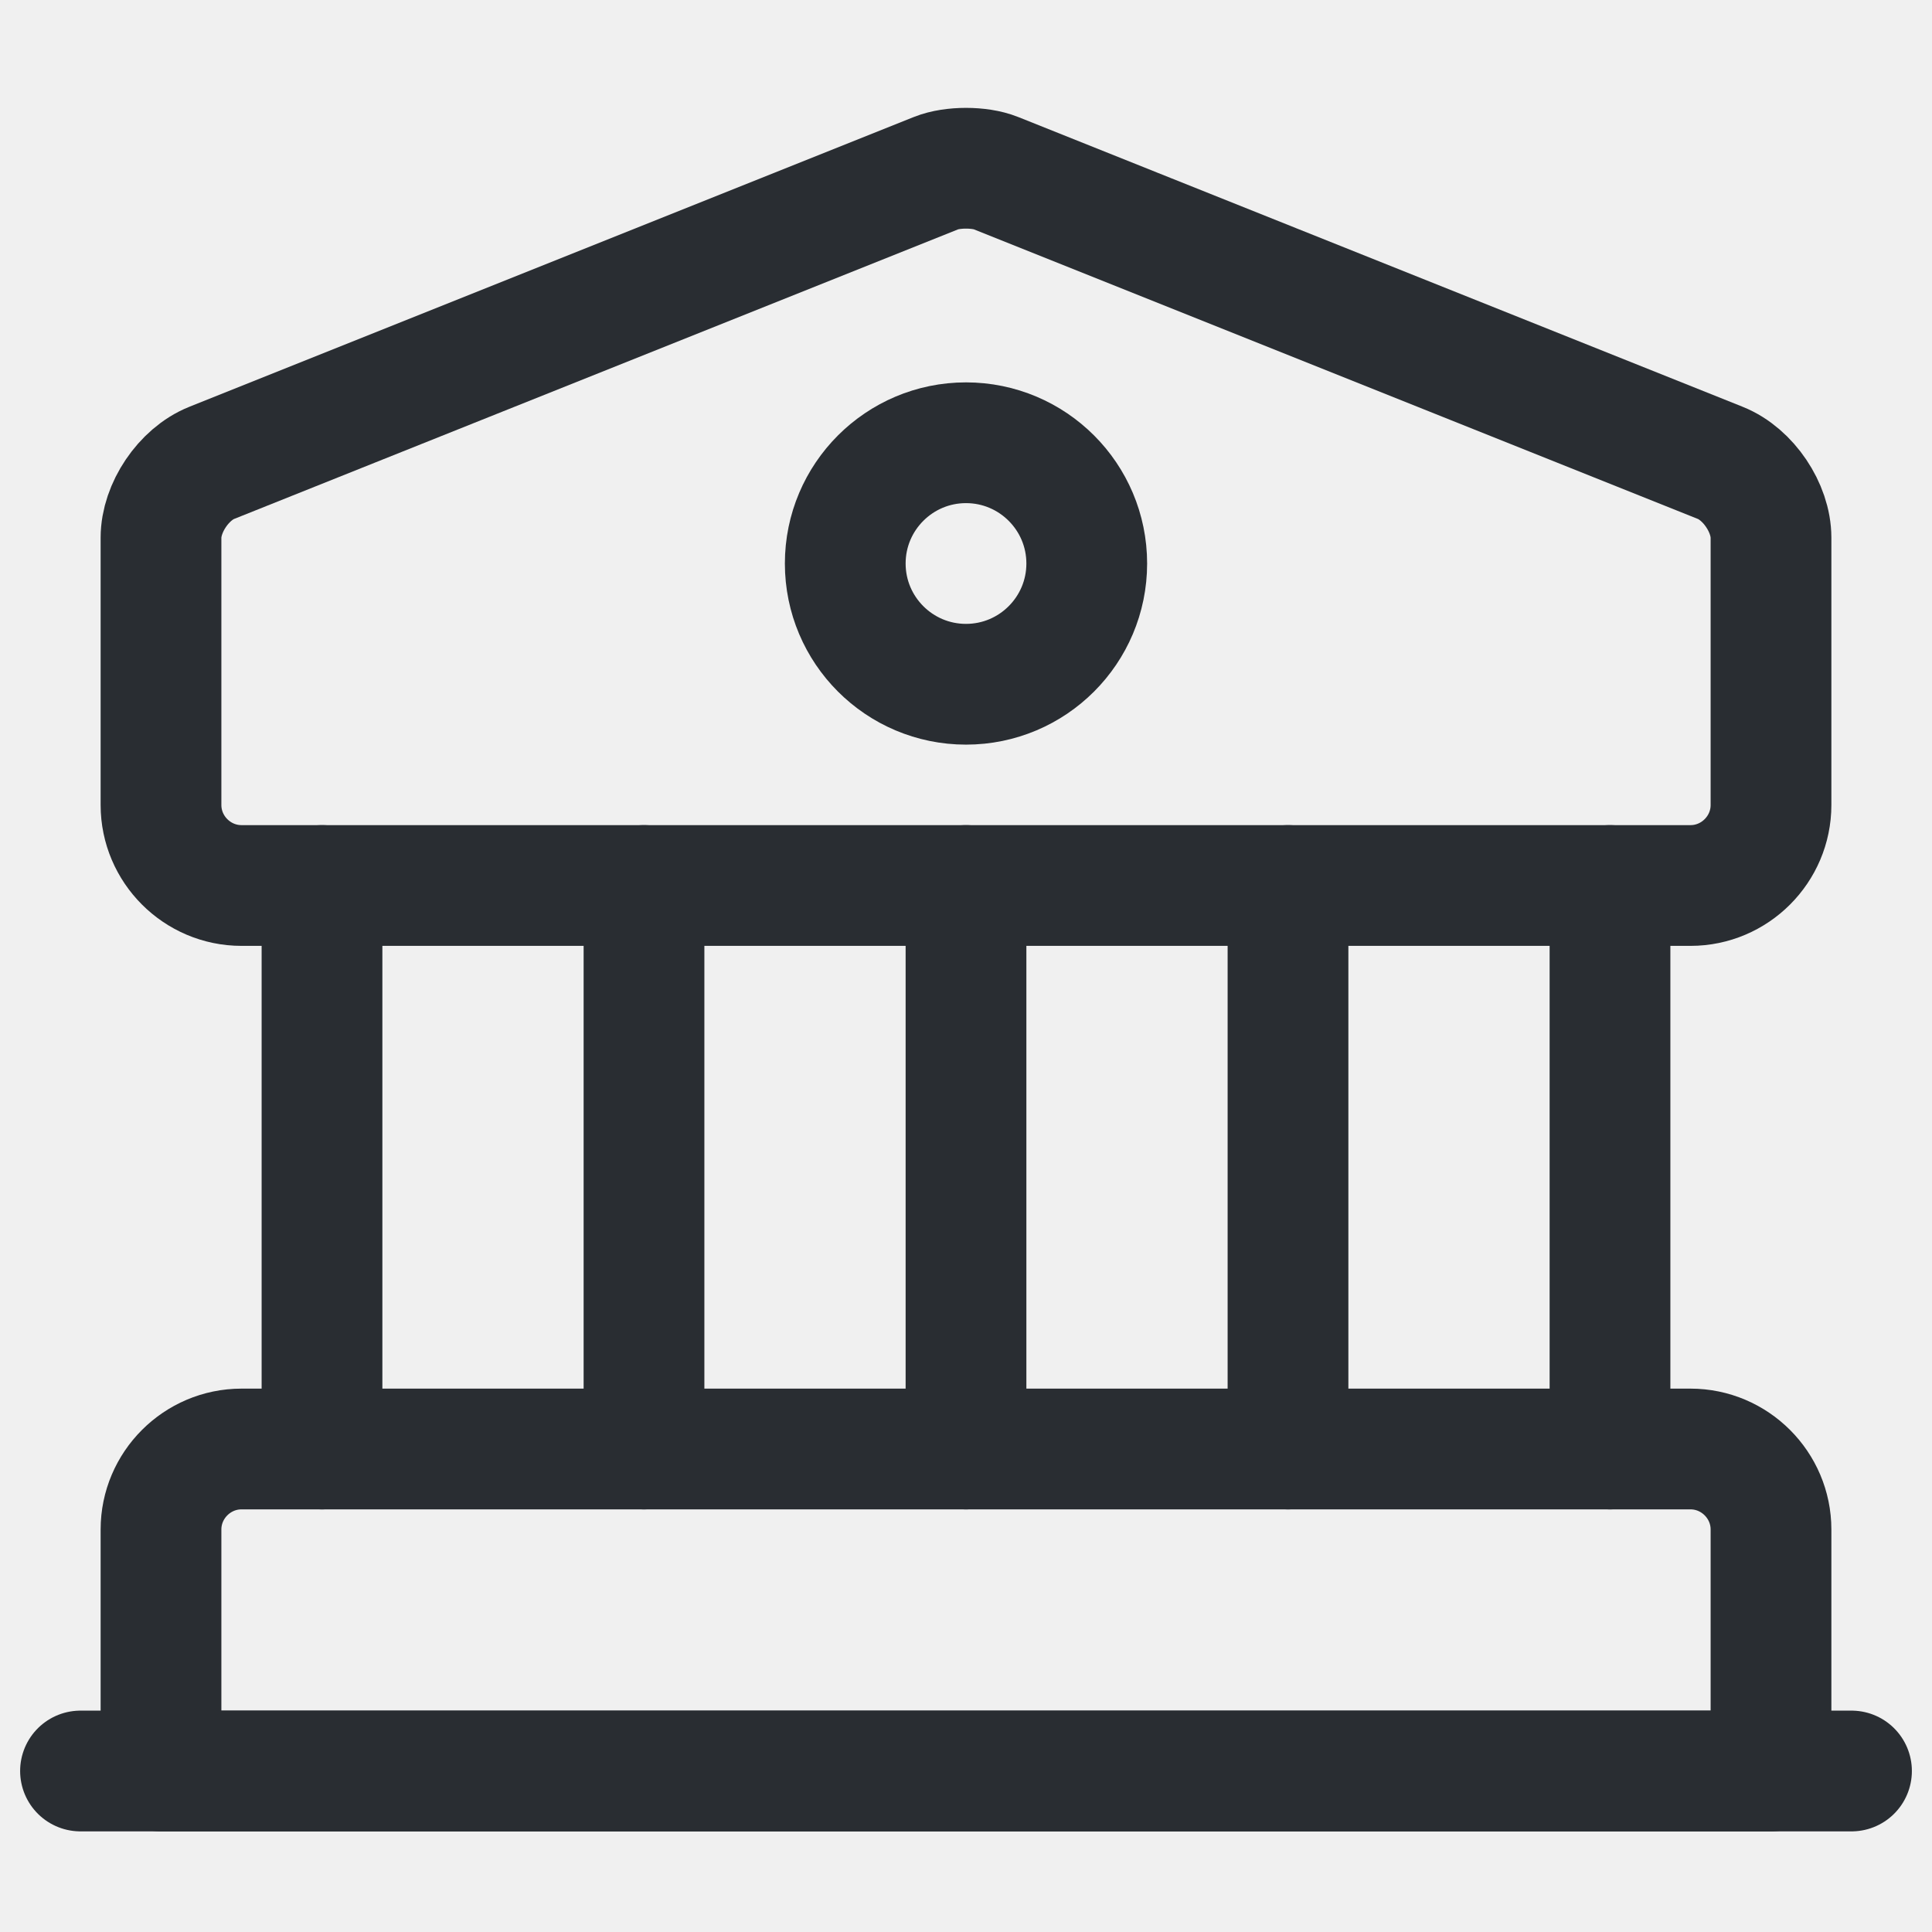
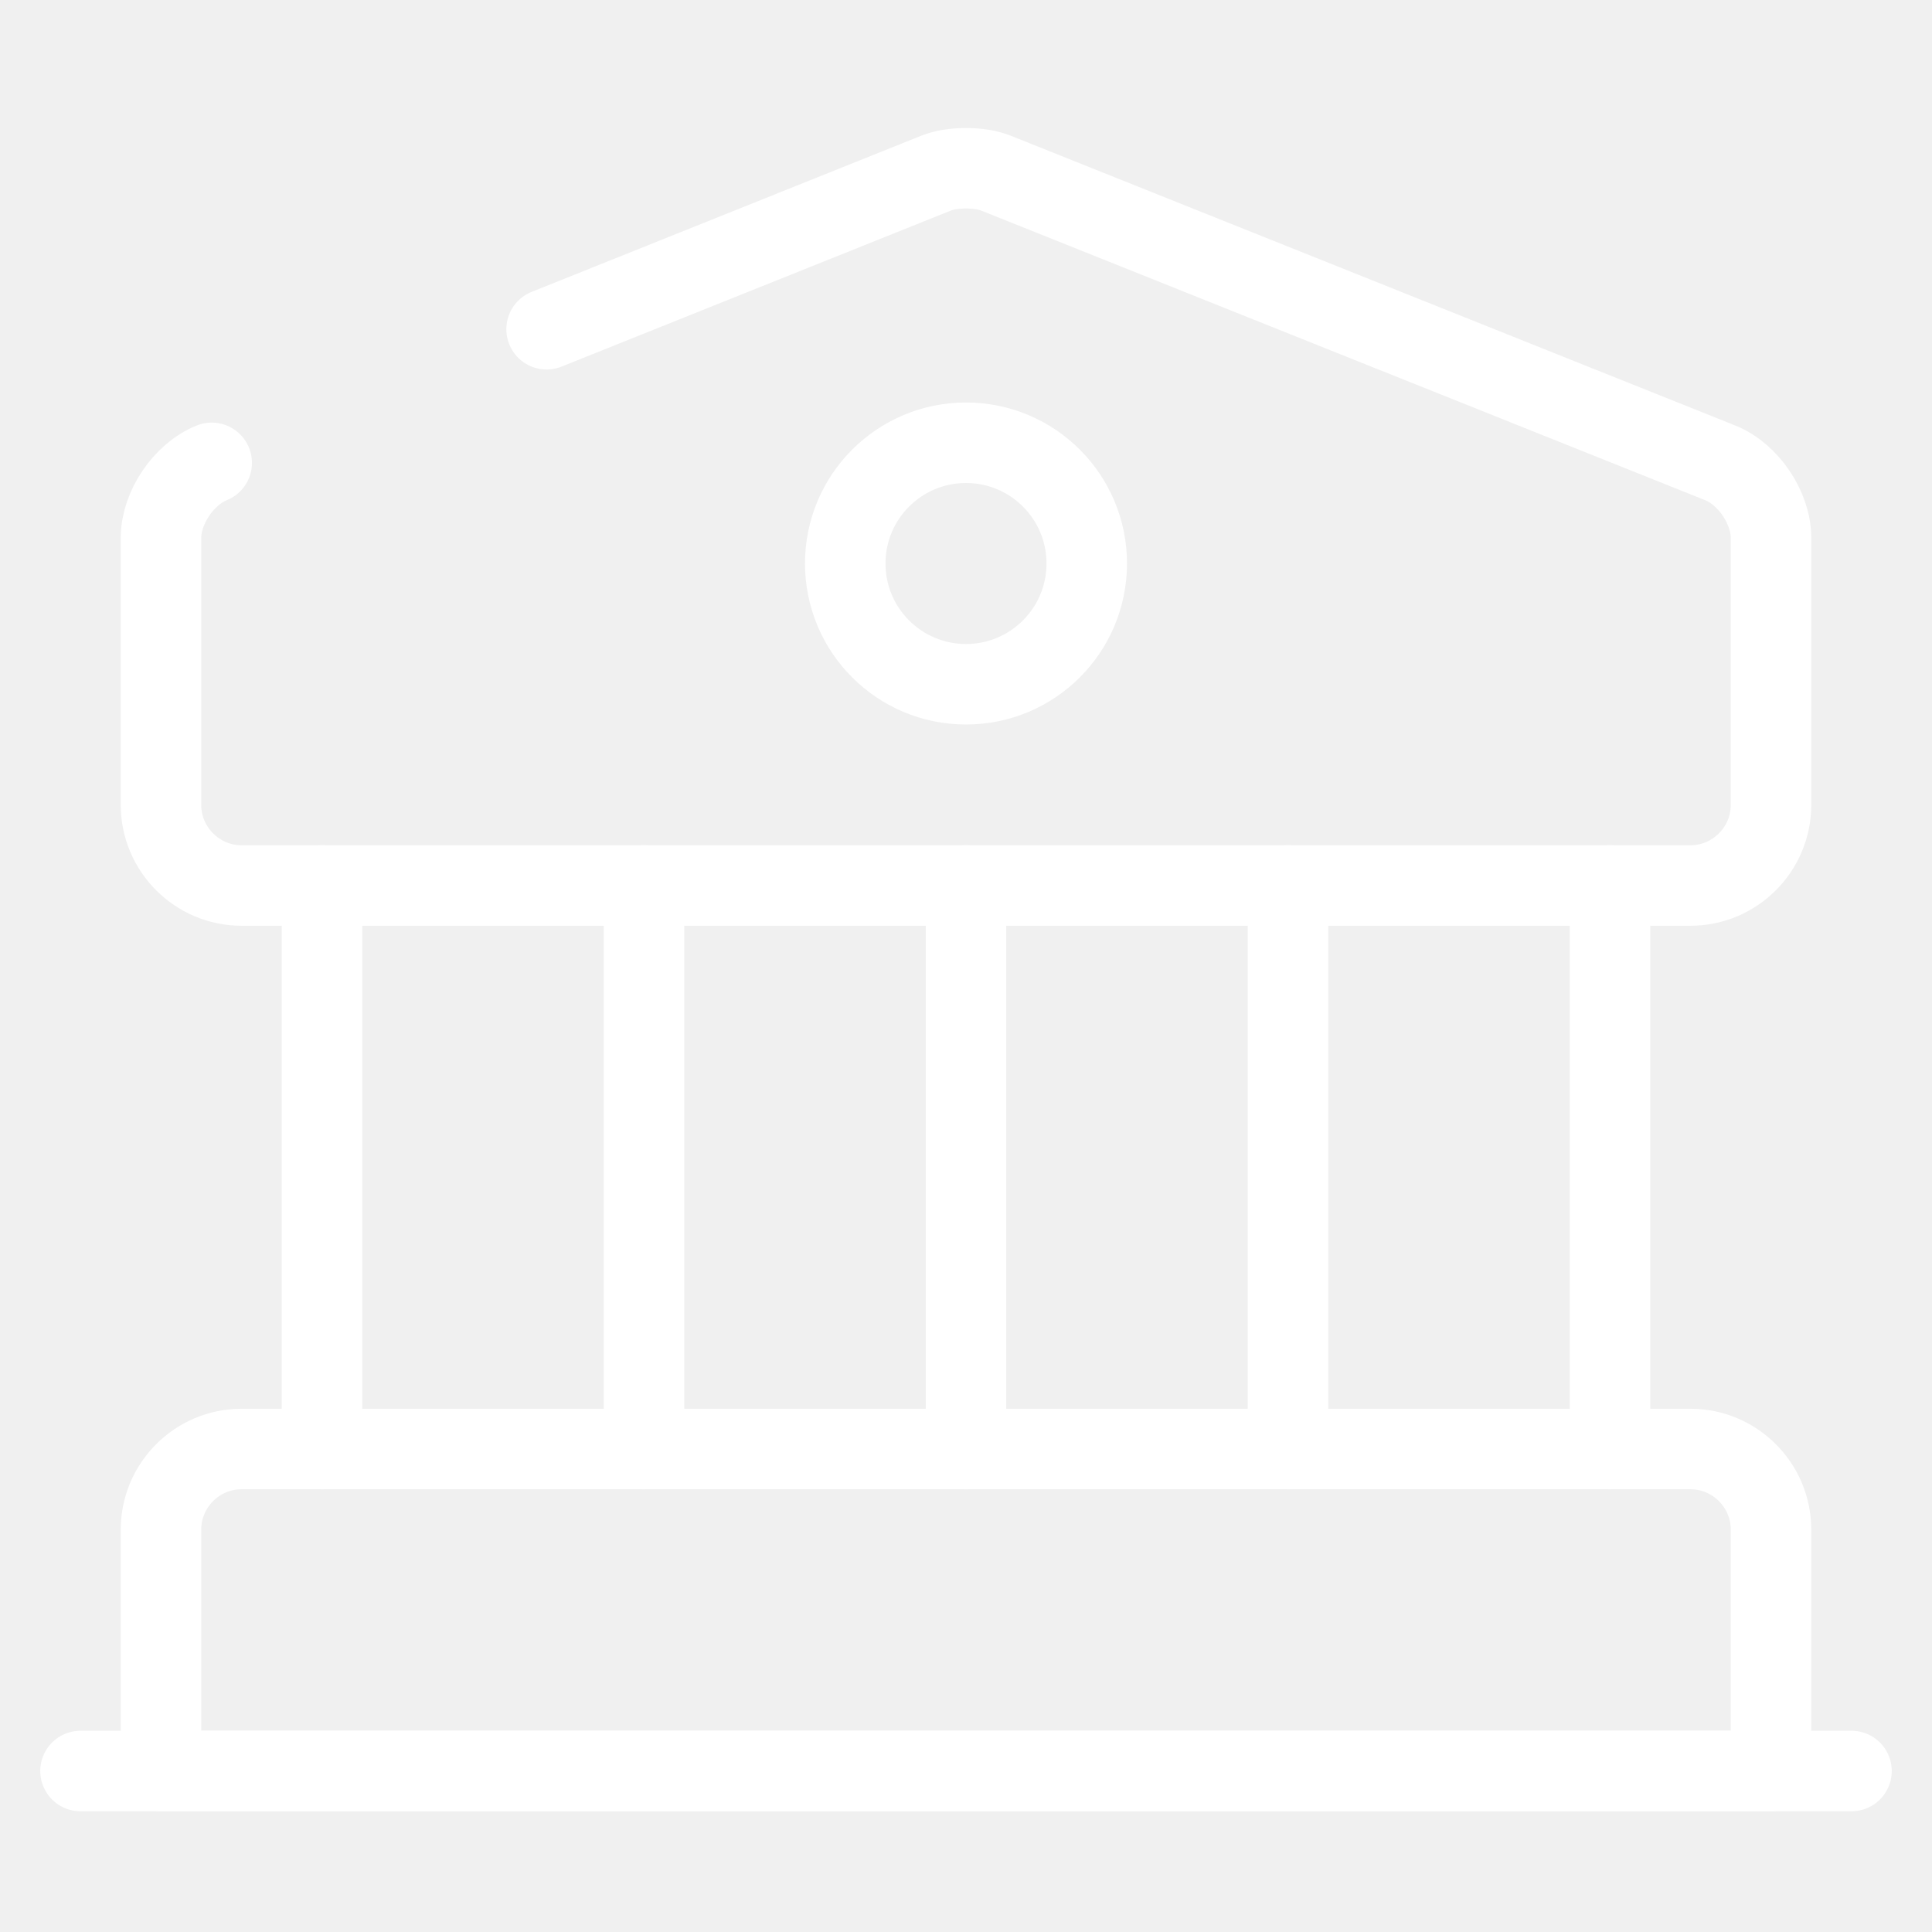
- <svg xmlns="http://www.w3.org/2000/svg" width="24" height="24" viewBox="0 0 24 24" fill="none">
-   <path d="M12.37 2.15L21.37 5.75C21.72 5.89 22 6.31 22 6.68V10C22 10.55 21.55 11 21 11H3C2.45 11 2 10.55 2 10V6.68C2 6.31 2.28 5.89 2.63 5.75L11.63 2.15C11.83 2.07 12.17 2.07 12.37 2.15Z" stroke="#292D32" stroke-width="1.5" stroke-miterlimit="10" stroke-linecap="round" stroke-linejoin="round" />
-   <path d="M22 22H2V19C2 18.45 2.45 18 3 18H21C21.55 18 22 18.45 22 19V22Z" stroke="#292D32" stroke-width="1.5" stroke-miterlimit="10" stroke-linecap="round" stroke-linejoin="round" />
-   <path d="M4 18V11" stroke="#292D32" stroke-width="1.5" stroke-miterlimit="10" stroke-linecap="round" stroke-linejoin="round" />
-   <path d="M8 18V11" stroke="#292D32" stroke-width="1.5" stroke-miterlimit="10" stroke-linecap="round" stroke-linejoin="round" />
-   <path d="M12 18V11" stroke="#292D32" stroke-width="1.5" stroke-miterlimit="10" stroke-linecap="round" stroke-linejoin="round" />
-   <path d="M16 18V11" stroke="#292D32" stroke-width="1.5" stroke-miterlimit="10" stroke-linecap="round" stroke-linejoin="round" />
-   <path d="M20 18V11" stroke="#292D32" stroke-width="1.5" stroke-miterlimit="10" stroke-linecap="round" stroke-linejoin="round" />
-   <path d="M1 22H23" stroke="#292D32" stroke-width="1.5" stroke-miterlimit="10" stroke-linecap="round" stroke-linejoin="round" />
-   <path d="M12 8.5C12.828 8.5 13.5 7.828 13.5 7C13.5 6.172 12.828 5.5 12 5.5C11.172 5.5 10.5 6.172 10.5 7C10.5 7.828 11.172 8.5 12 8.5Z" stroke="#292D32" stroke-width="1.5" stroke-miterlimit="10" stroke-linecap="round" stroke-linejoin="round" />
+ <svg xmlns="http://www.w3.org/2000/svg" width="36" height="36" viewBox="0 0 36 36" fill="none">
+   <path d="M3.945 8.625C3.42 8.835 3 9.465 3 10.02V15C3 15.825 3.675 16.5 4.5 16.5H31.5C32.325 16.5 33 15.825 33 15V10.02C33 9.465 32.58 8.835 32.055 8.625L18.555 3.225C18.255 3.105 17.745 3.105 17.445 3.225L10.185 6.135" stroke="white" stroke-width="1.5" stroke-miterlimit="10" stroke-linecap="round" stroke-linejoin="round" />
+   <path d="M33 33H3V28.5C3 27.675 3.675 27 4.5 27H31.5C32.325 27 33 27.675 33 28.5V33Z" stroke="white" stroke-width="1.5" stroke-miterlimit="10" stroke-linecap="round" stroke-linejoin="round" />
+   <path d="M6 27V16.5" stroke="white" stroke-width="1.5" stroke-miterlimit="10" stroke-linecap="round" stroke-linejoin="round" />
+   <path d="M12 27V16.5" stroke="white" stroke-width="1.5" stroke-miterlimit="10" stroke-linecap="round" stroke-linejoin="round" />
+   <path d="M18 27V16.5" stroke="white" stroke-width="1.5" stroke-miterlimit="10" stroke-linecap="round" stroke-linejoin="round" />
+   <path d="M24 27V16.5" stroke="white" stroke-width="1.5" stroke-miterlimit="10" stroke-linecap="round" stroke-linejoin="round" />
+   <path d="M30 27V16.5" stroke="white" stroke-width="1.5" stroke-miterlimit="10" stroke-linecap="round" stroke-linejoin="round" />
+   <path d="M1.5 33H34.5" stroke="white" stroke-width="1.5" stroke-miterlimit="10" stroke-linecap="round" stroke-linejoin="round" />
+   <path d="M18 12.75C19.243 12.75 20.25 11.743 20.25 10.5C20.25 9.257 19.243 8.25 18 8.25C16.757 8.25 15.75 9.257 15.75 10.5C15.75 11.743 16.757 12.75 18 12.75Z" stroke="white" stroke-width="1.5" stroke-miterlimit="10" stroke-linecap="round" stroke-linejoin="round" />
</svg>
